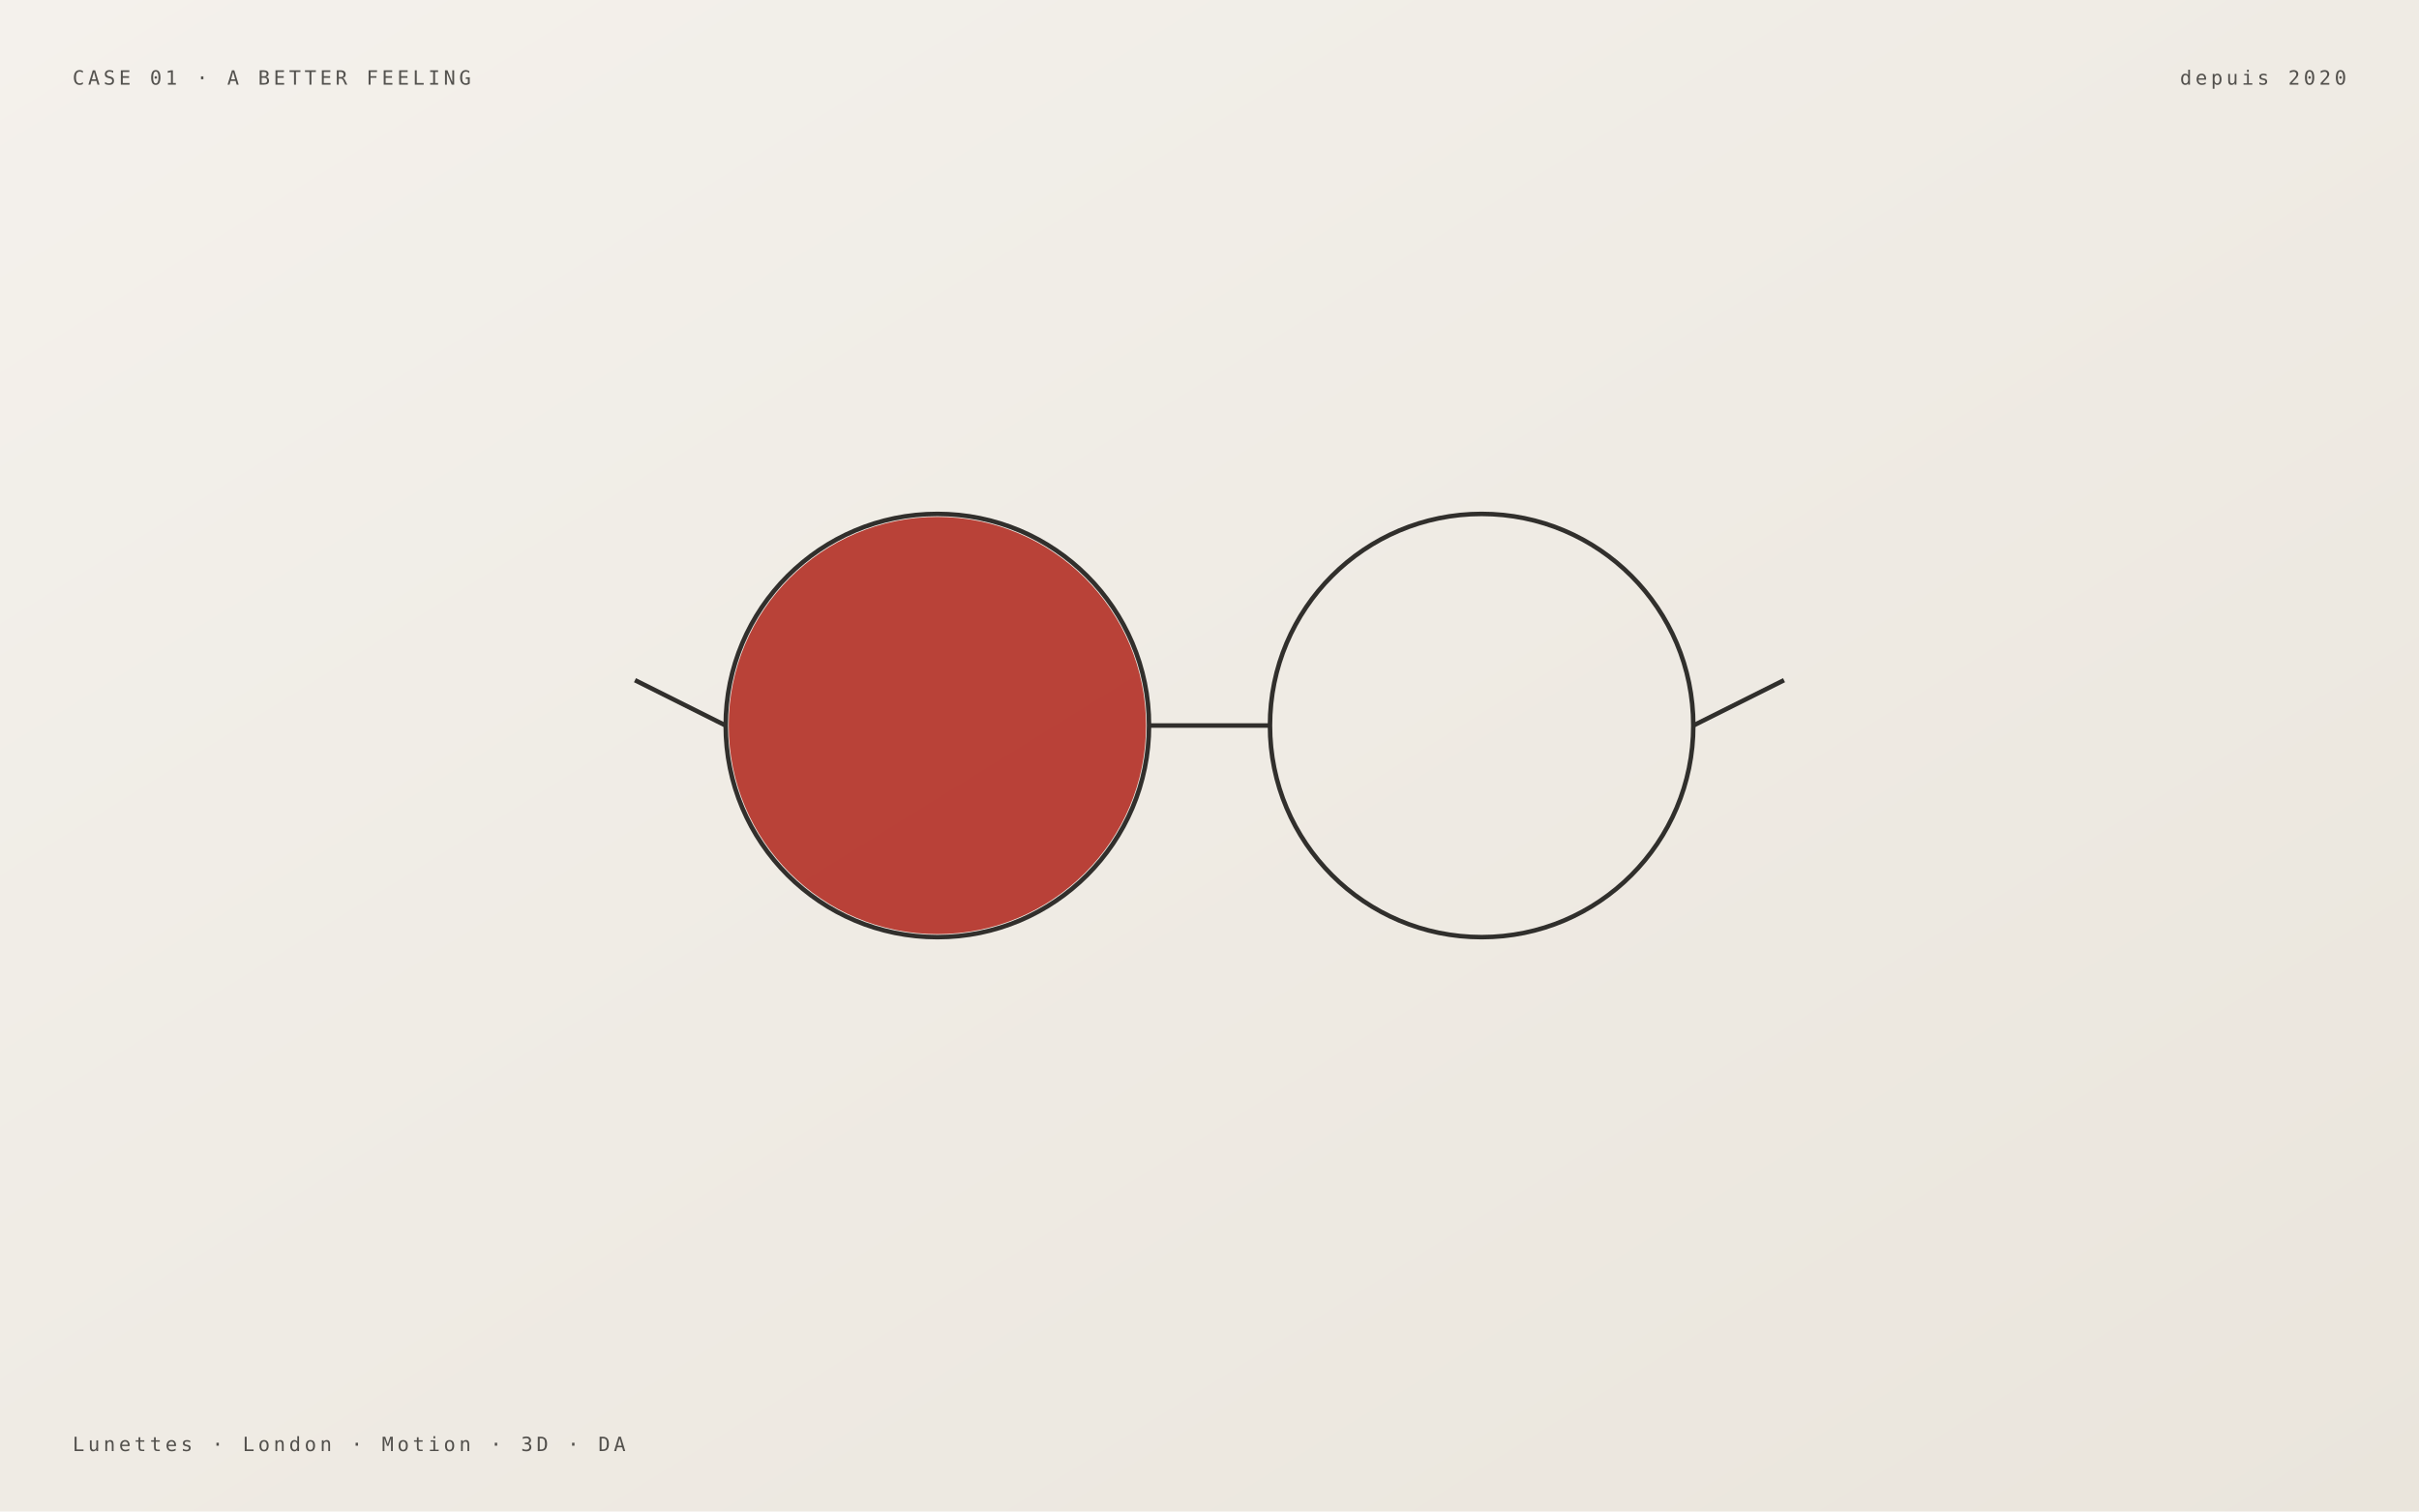
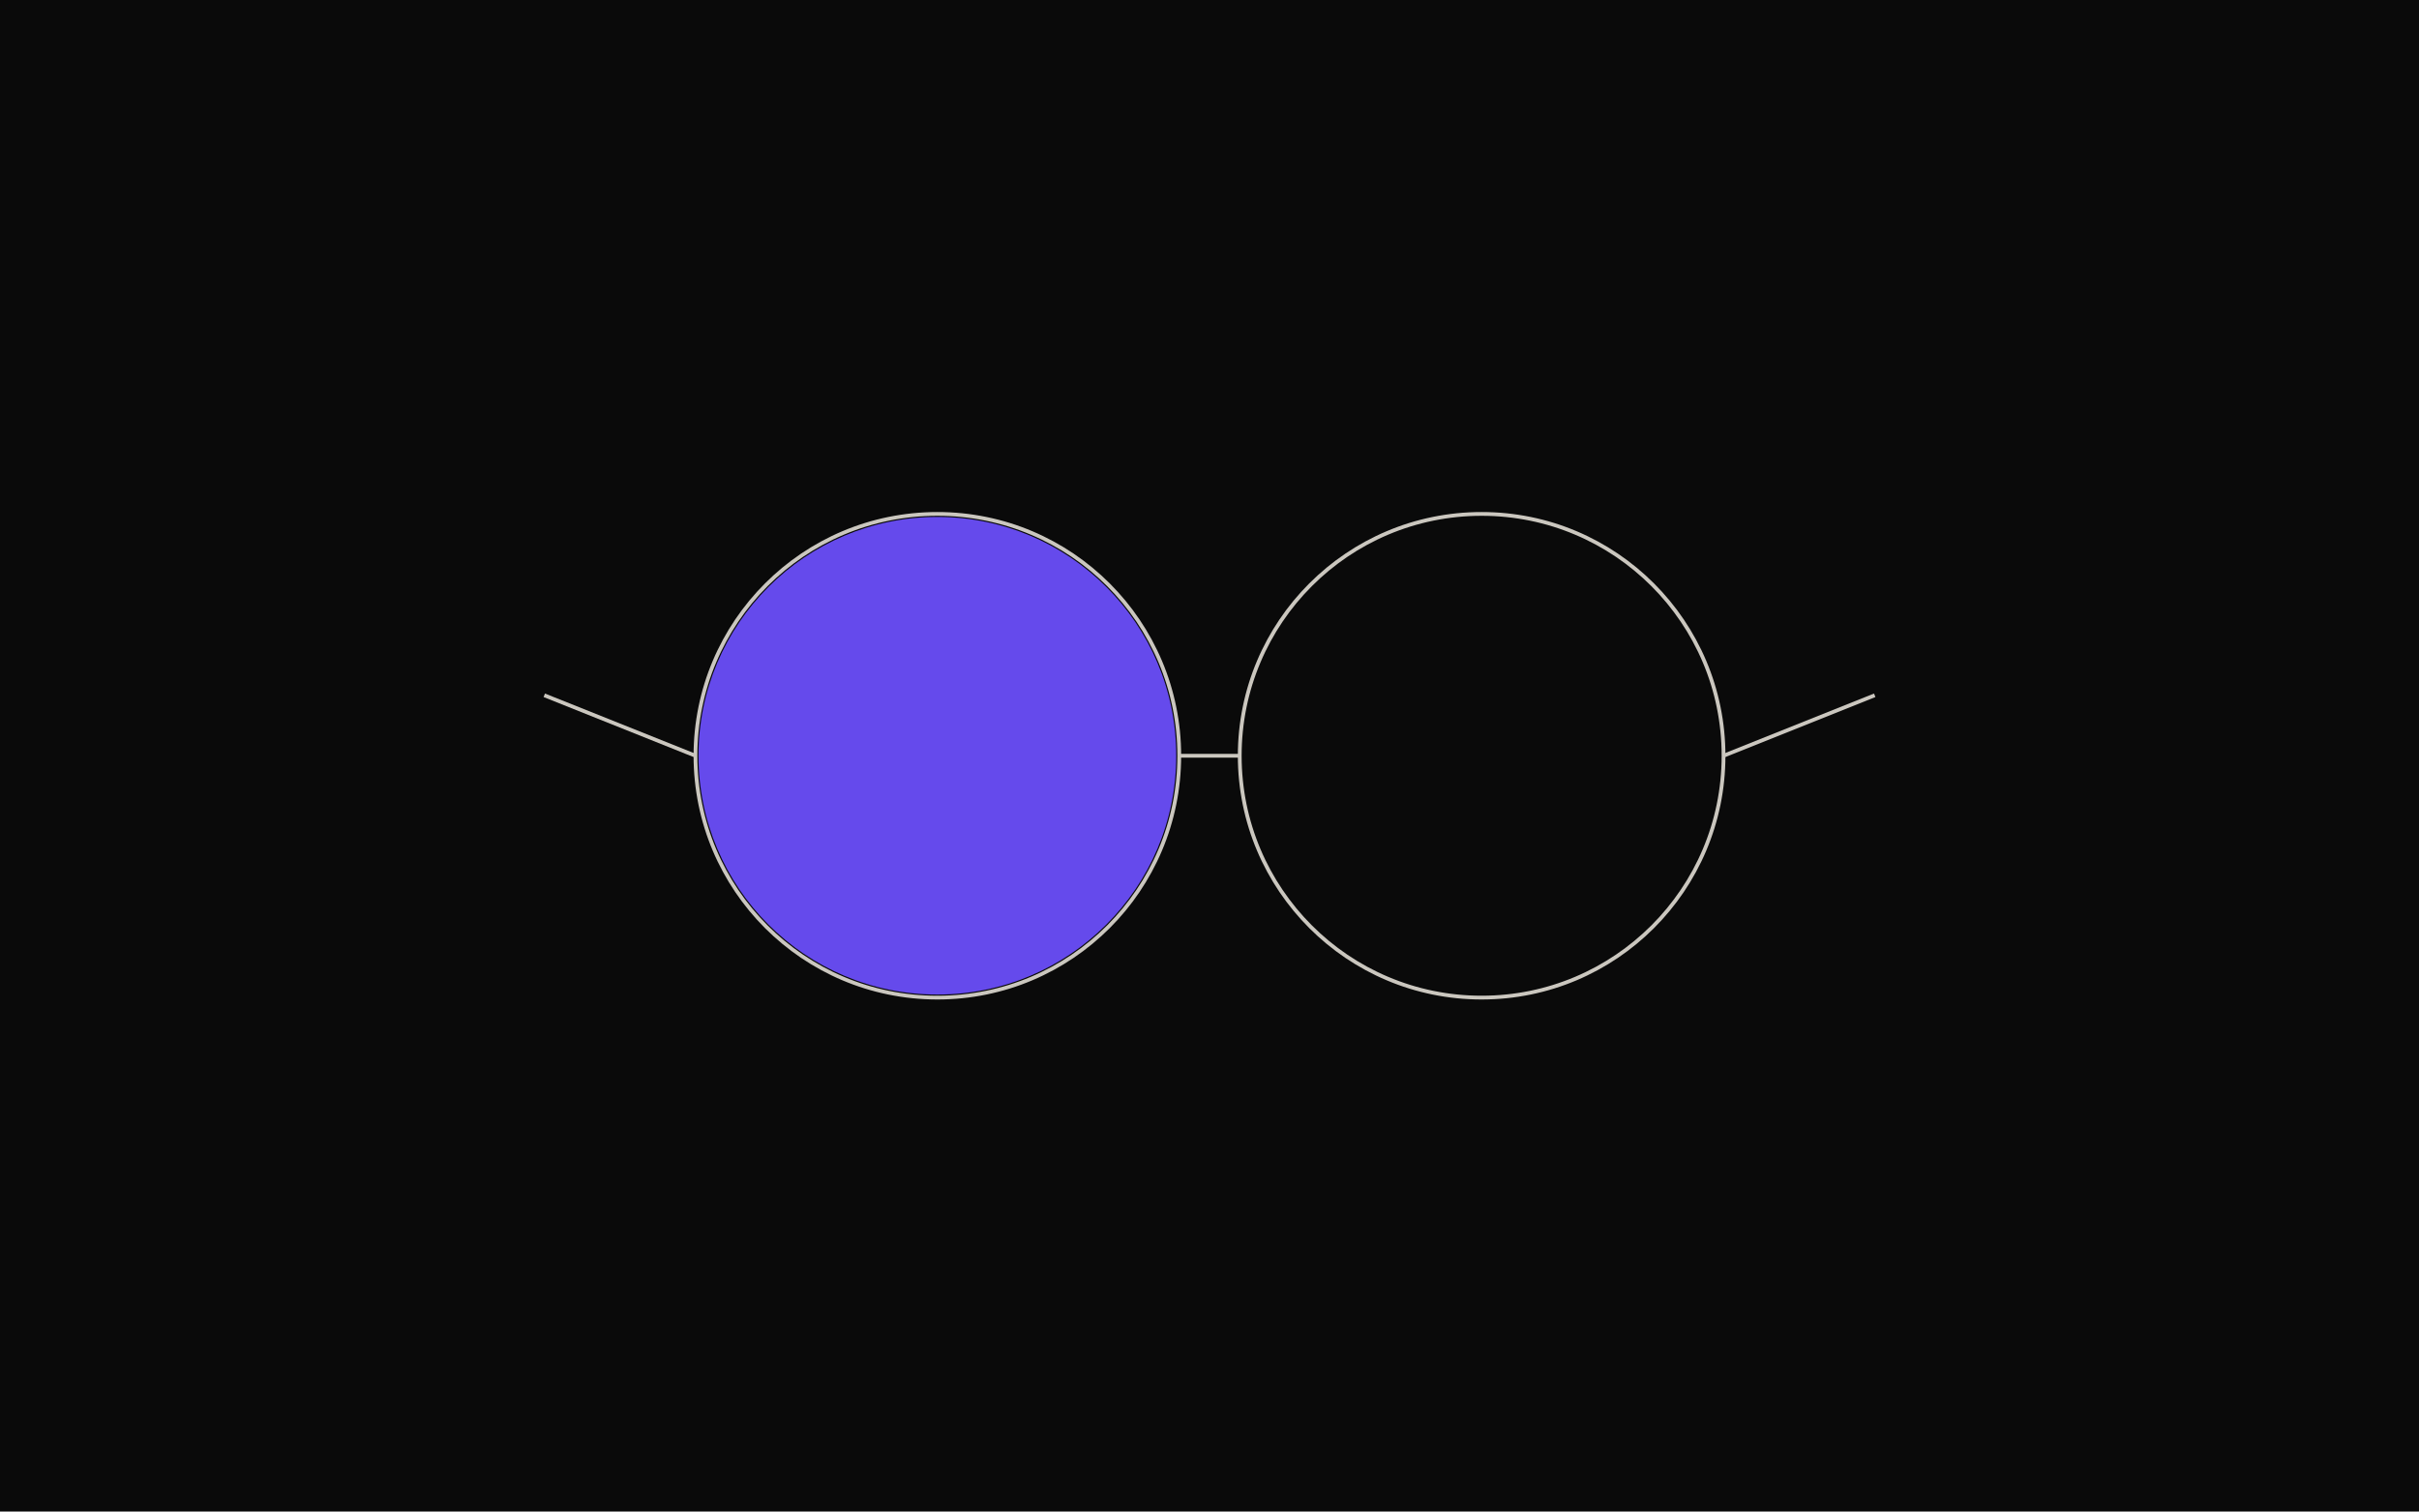
- <svg xmlns="http://www.w3.org/2000/svg" viewBox="0 0 1600 1000" preserveAspectRatio="xMidYMid slice" role="img" aria-label="A Better Feeling — placeholder">
-   <defs>
-     <linearGradient id="abf-bg" x1="0" y1="0" x2="1" y2="1">
-       <stop offset="0%" stop-color="#F4F1EC" />
-       <stop offset="100%" stop-color="#EAE5DC" />
-     </linearGradient>
-   </defs>
-   <rect width="1600" height="1000" fill="url(#abf-bg)" />
-   <g transform="translate(800 480)" stroke="#0F0E0C" stroke-width="3" fill="none" opacity="0.85">
-     <circle cx="-180" cy="0" r="140" />
-     <circle cx="180" cy="0" r="140" />
-     <line x1="-40" y1="0" x2="40" y2="0" />
-     <line x1="-320" y1="0" x2="-380" y2="-30" />
-     <line x1="320" y1="0" x2="380" y2="-30" />
+ <svg xmlns="http://www.w3.org/2000/svg" viewBox="0 0 1600 1000" preserveAspectRatio="xMidYMid slice" role="img" aria-label="A Better Feeling">
+   <rect width="1600" height="1000" fill="#0A0A0A" />
+   <g transform="translate(800 500)" stroke="#EDE9DF" stroke-width="2.5" fill="none" opacity="0.85">
+     <circle cx="-180" cy="0" r="160" />
+     <circle cx="180" cy="0" r="160" />
+     <line x1="-20" y1="0" x2="20" y2="0" />
+     <line x1="-340" y1="0" x2="-440" y2="-40" />
+     <line x1="340" y1="0" x2="440" y2="-40" />
  </g>
-   <circle cx="620" cy="480" r="138" fill="#B43329" opacity="0.92" />
-   <g font-family="JetBrains Mono, monospace" fill="#0F0E0C" font-size="13" letter-spacing="2.4" opacity="0.7">
-     <text x="48" y="56">CASE 01 · A BETTER FEELING</text>
-     <text x="48" y="960">Lunettes · London · Motion · 3D · DA</text>
-     <text x="1552" y="56" text-anchor="end">depuis 2020</text>
-   </g>
+   <circle cx="620" cy="500" r="158" fill="#6D4FFF" opacity="0.92" />
</svg>
